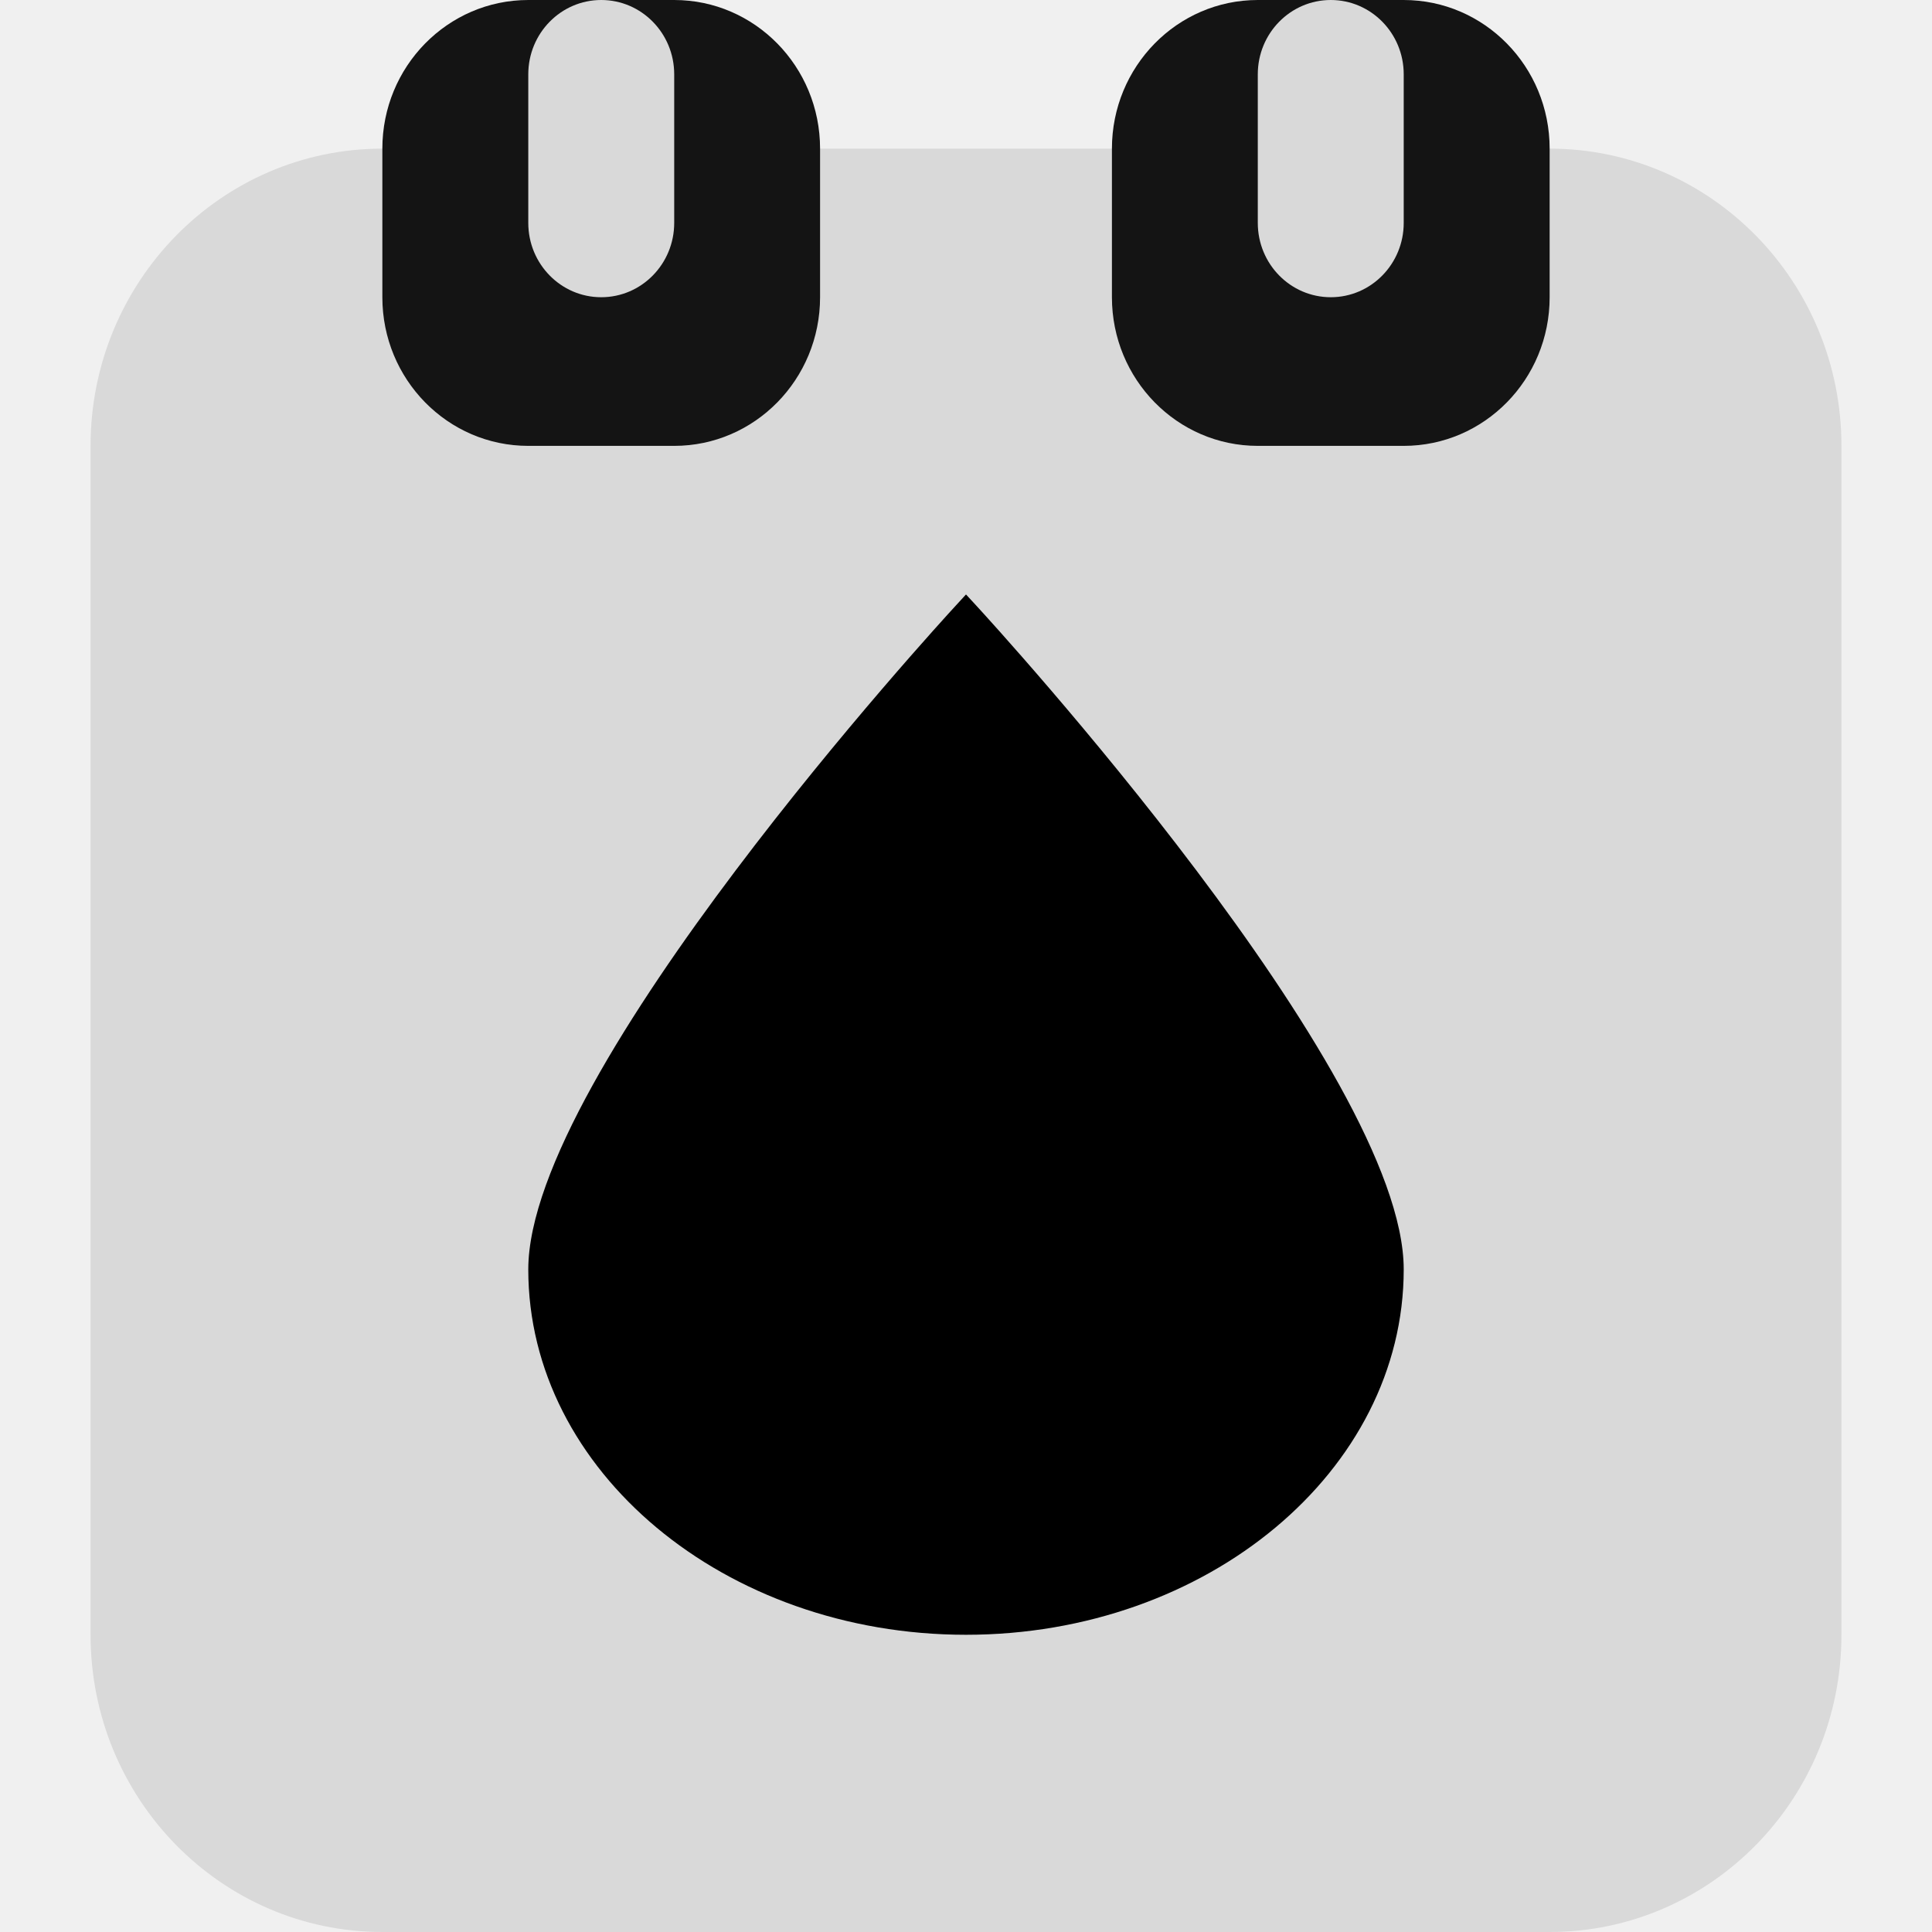
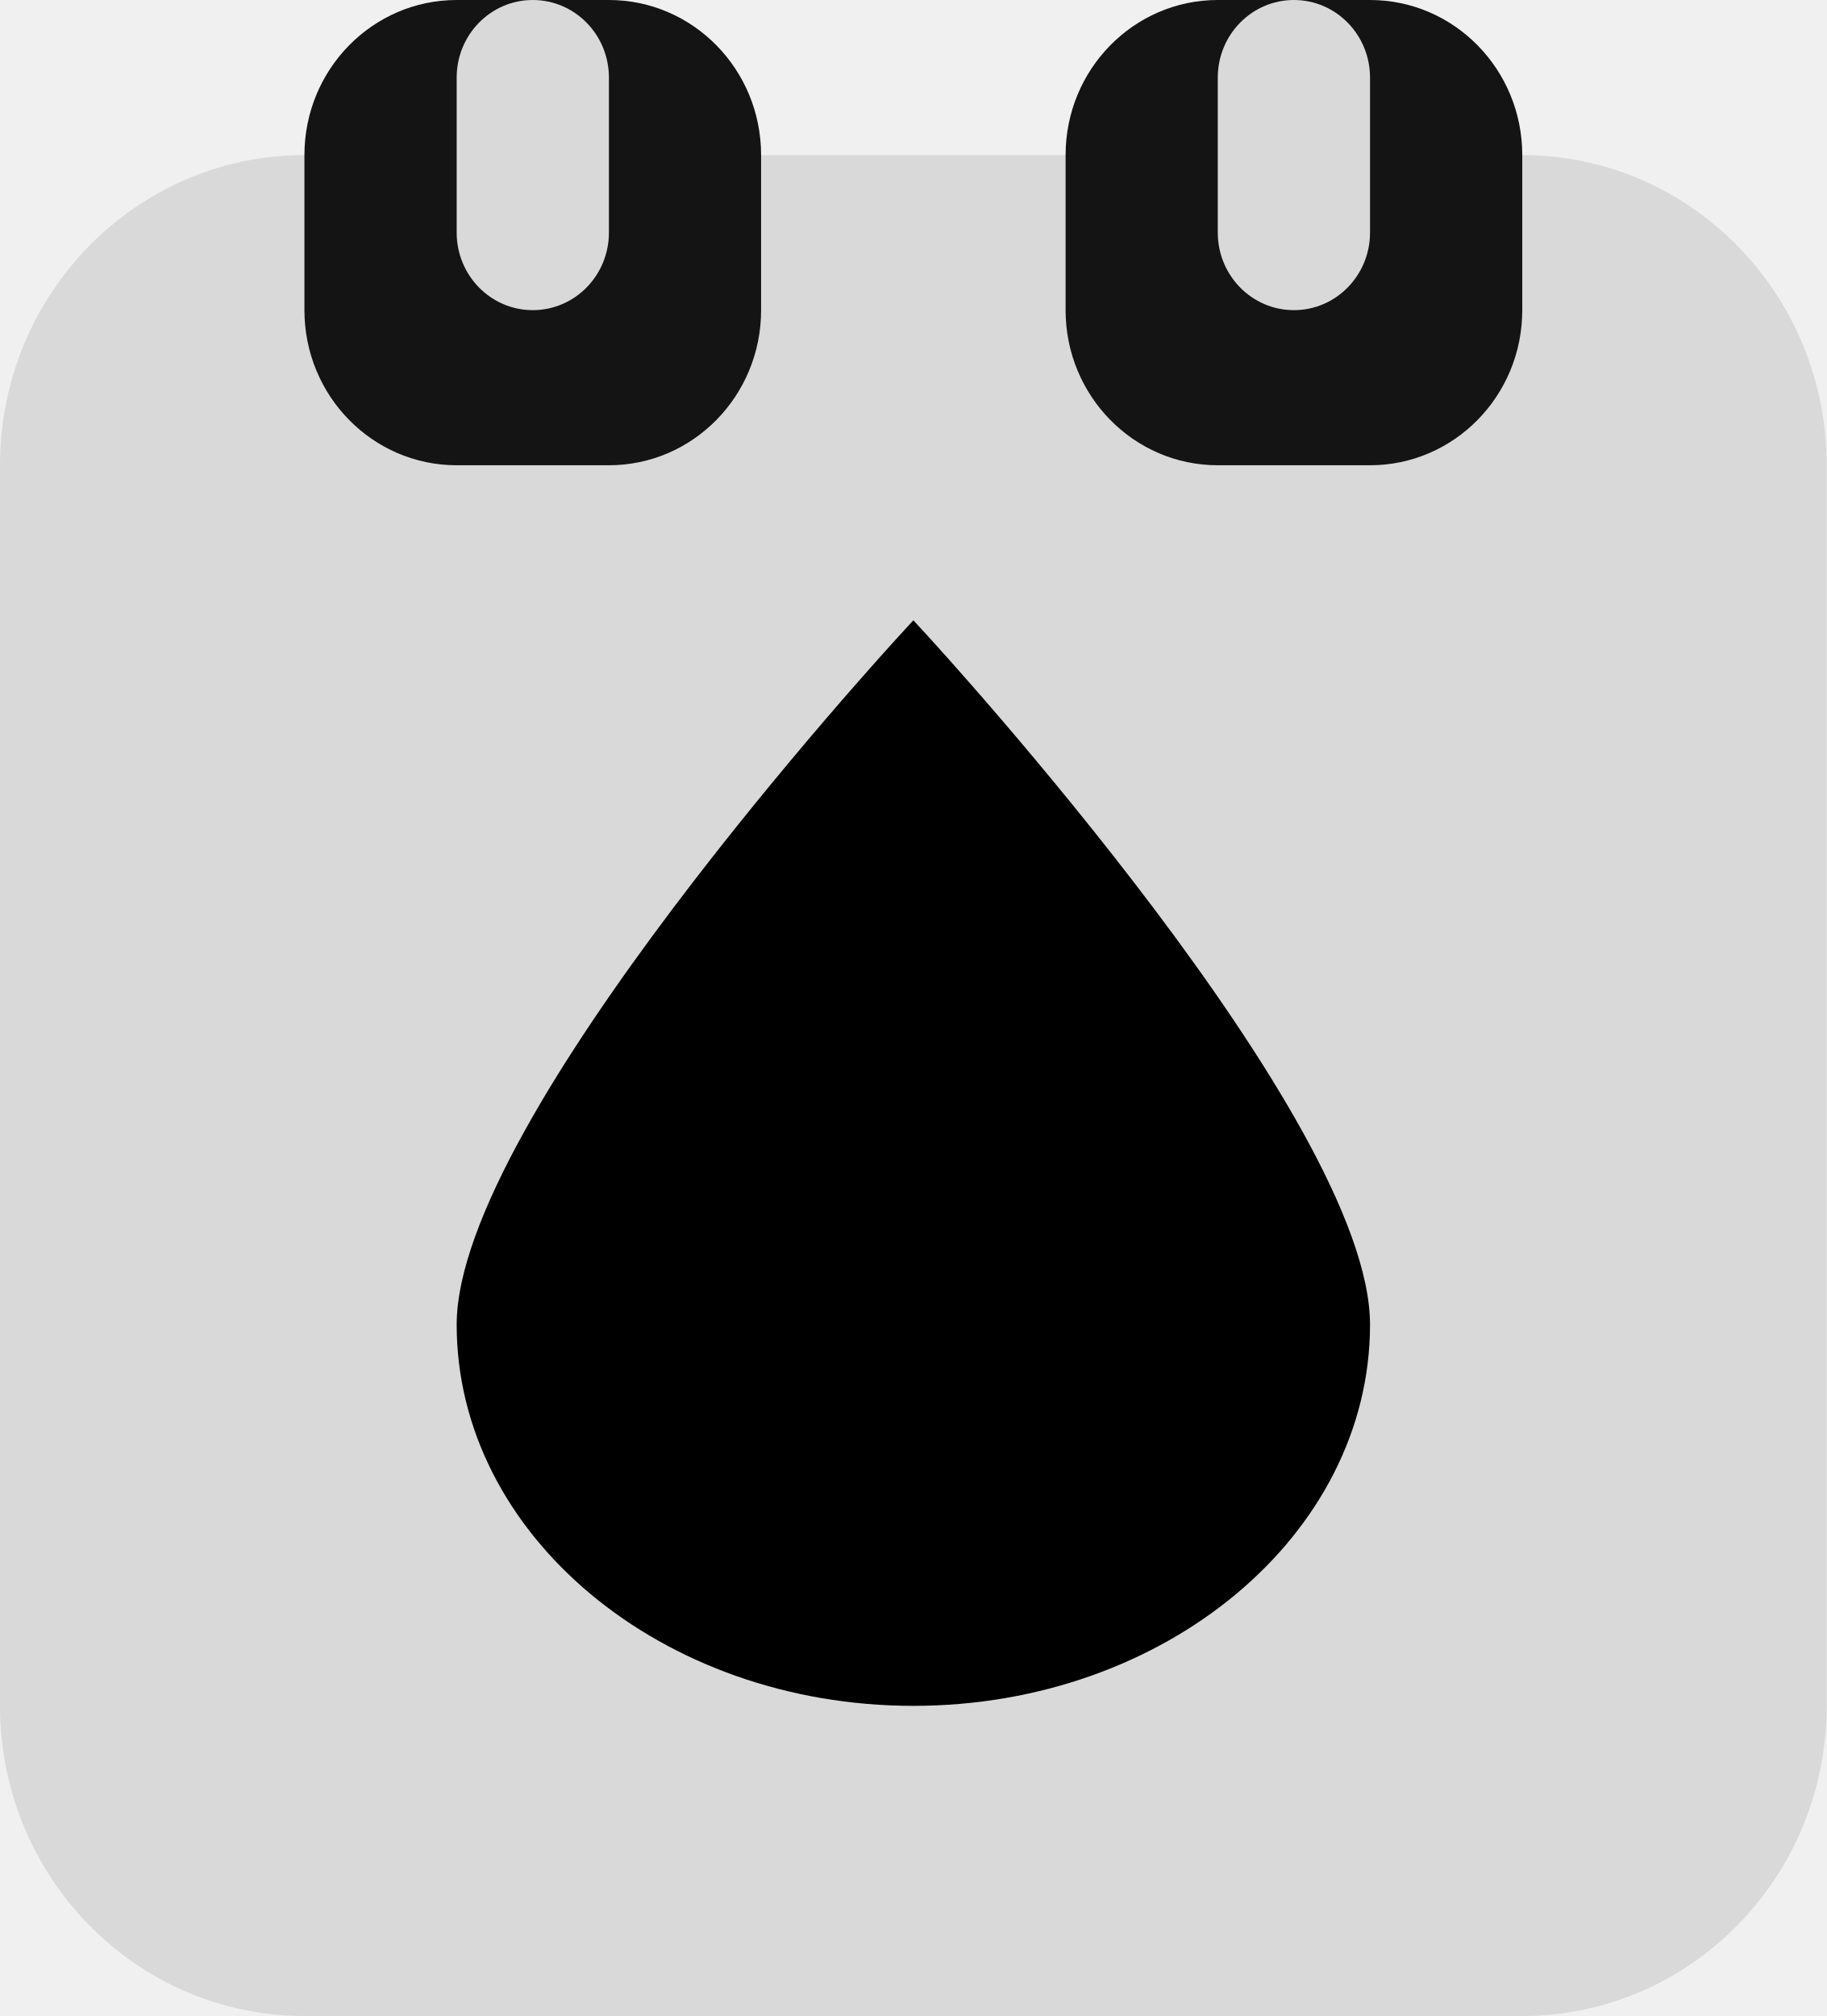
- <svg xmlns="http://www.w3.org/2000/svg" width="32" height="32" viewBox="0 0 29 32" fill="none">
+ <svg xmlns="http://www.w3.org/2000/svg" viewBox="0 0 29 32" fill="none">
  <g clip-path="url(#clip0_59_183)">
    <path d="M24.167 2.462H4.833C2.164 2.462 0 4.666 0 7.385V27.077C0 29.796 2.164 32 4.833 32H24.167C26.836 32 29 29.796 29 27.077V7.385C29 4.666 26.836 2.462 24.167 2.462Z" fill="#D9D9D9" />
    <path d="M9.667 0H7.25C5.915 0 4.833 1.102 4.833 2.462V4.923C4.833 6.283 5.915 7.385 7.25 7.385H9.667C11.001 7.385 12.083 6.283 12.083 4.923V2.462C12.083 1.102 11.001 0 9.667 0Z" fill="#141414" />
    <path d="M21.75 0H19.333C17.999 0 16.917 1.102 16.917 2.462V4.923C16.917 6.283 17.999 7.385 19.333 7.385H21.75C23.085 7.385 24.167 6.283 24.167 4.923V2.462C24.167 1.102 23.085 0 21.75 0Z" fill="#141414" />
    <path d="M9.667 1.231C9.667 0.551 9.126 0 8.458 0C7.791 0 7.25 0.551 7.25 1.231V3.692C7.25 4.372 7.791 4.923 8.458 4.923C9.126 4.923 9.667 4.372 9.667 3.692V1.231Z" fill="#D9D9D9" />
    <path d="M21.75 1.231C21.75 0.551 21.209 0 20.542 0C19.874 0 19.333 0.551 19.333 1.231V3.692C19.333 4.372 19.874 4.923 20.542 4.923C21.209 4.923 21.75 4.372 21.75 3.692V1.231Z" fill="#D9D9D9" />
    <path d="M14.5 27.077C18.497 27.077 21.75 24.362 21.75 21.025C21.75 17.757 14.955 10.34 14.666 10.026L14.5 9.846L14.334 10.027C14.045 10.34 7.25 17.758 7.25 21.026C7.25 24.362 10.502 27.077 14.5 27.077Z" fill="black" />
  </g>
  <defs>
    <clipPath id="clip0_59_183">
      <rect width="29" height="32" fill="white" />
    </clipPath>
  </defs>
</svg>
